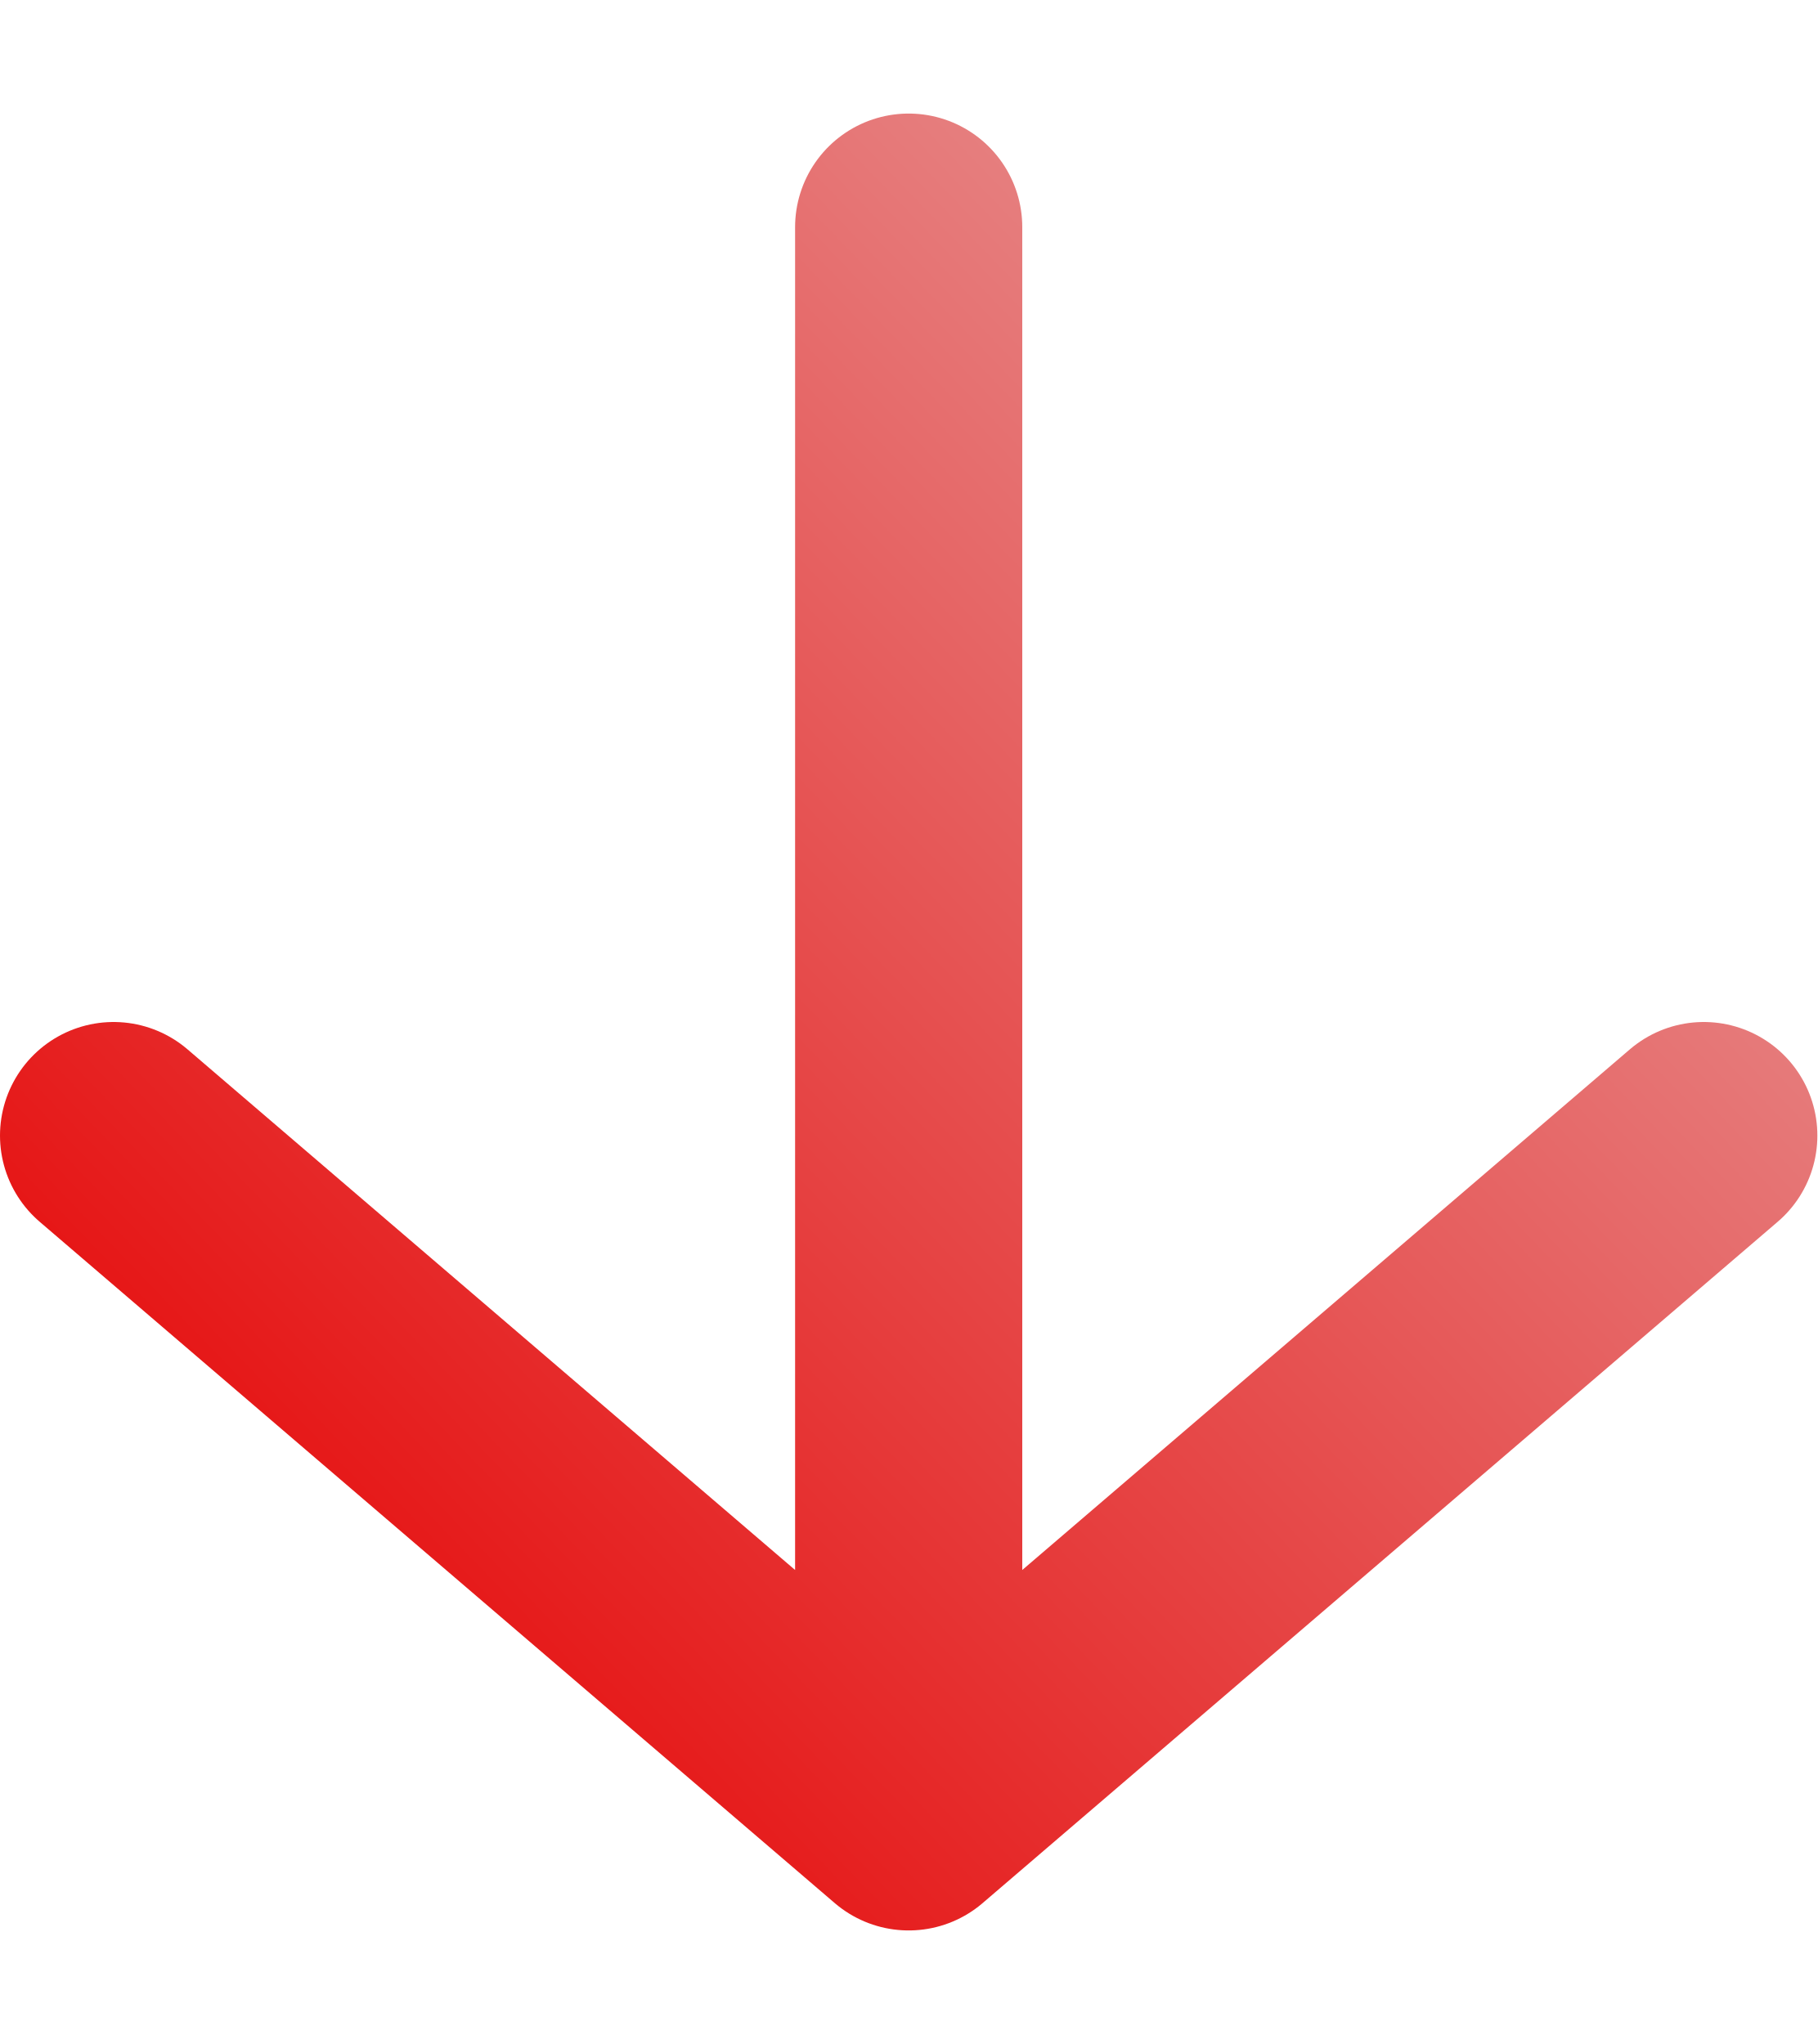
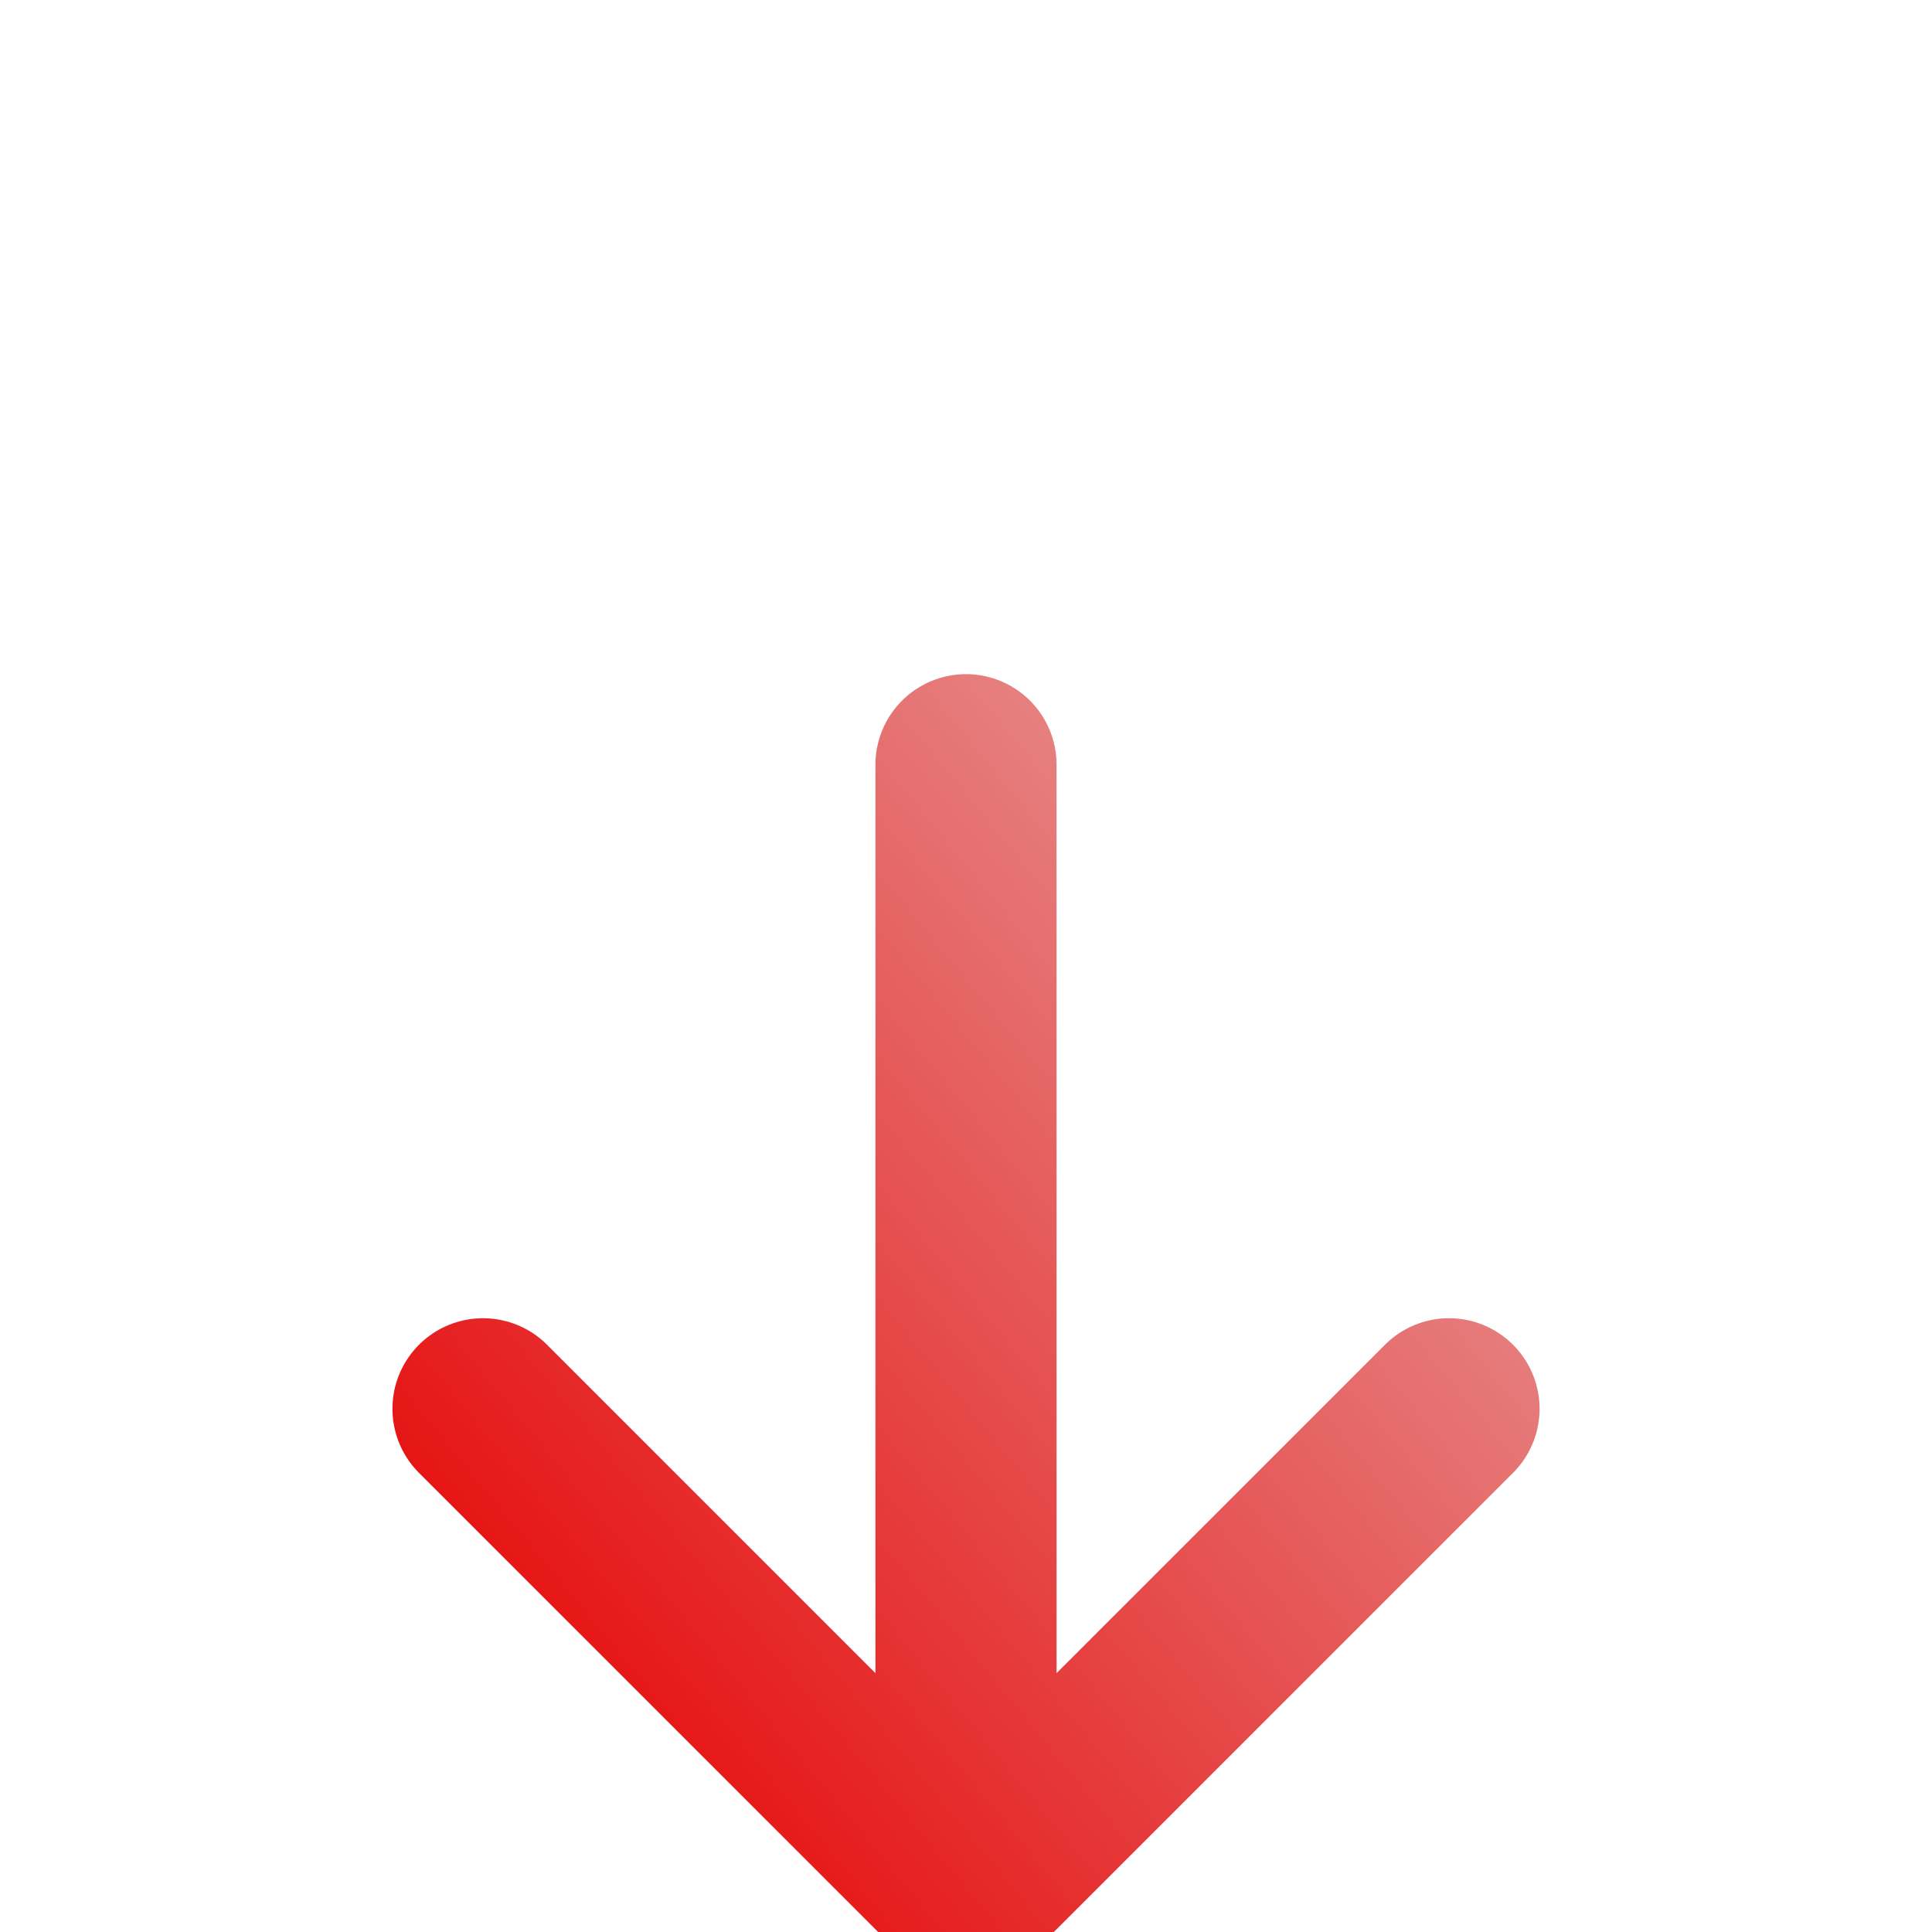
- <svg xmlns="http://www.w3.org/2000/svg" width="8" height="9" viewBox="0 0 8 9" fill="none">
-   <path d="M4 8L0.5 5M4 8L7.5 5M4 8L4 1" stroke="url(#paint0_linear_1071_9248)" stroke-linecap="round" stroke-linejoin="round" />
+ <svg xmlns="http://www.w3.org/2000/svg" width="16" height="16" viewBox="0 0 16 10" fill="none">
+   <path d="M8 12.667L4 8.667M8 12.667L12 8.667M8 12.667L8 3.333" stroke="url(#paint0_linear_1603_10724)" stroke-width="1.5" stroke-linecap="round" stroke-linejoin="round" />
  <defs>
-     <linearGradient id="paint0_linear_1071_9248" x1="0.5" y1="7.737" x2="7.5" y2="1" gradientUnits="userSpaceOnUse">
+     <linearGradient id="paint0_linear_1603_10724" x1="4" y1="12.317" x2="13.17" y2="4.751" gradientUnits="userSpaceOnUse">
      <stop stop-color="#E60000" />
      <stop offset="1" stop-color="#E69F9F" />
    </linearGradient>
  </defs>
</svg>
